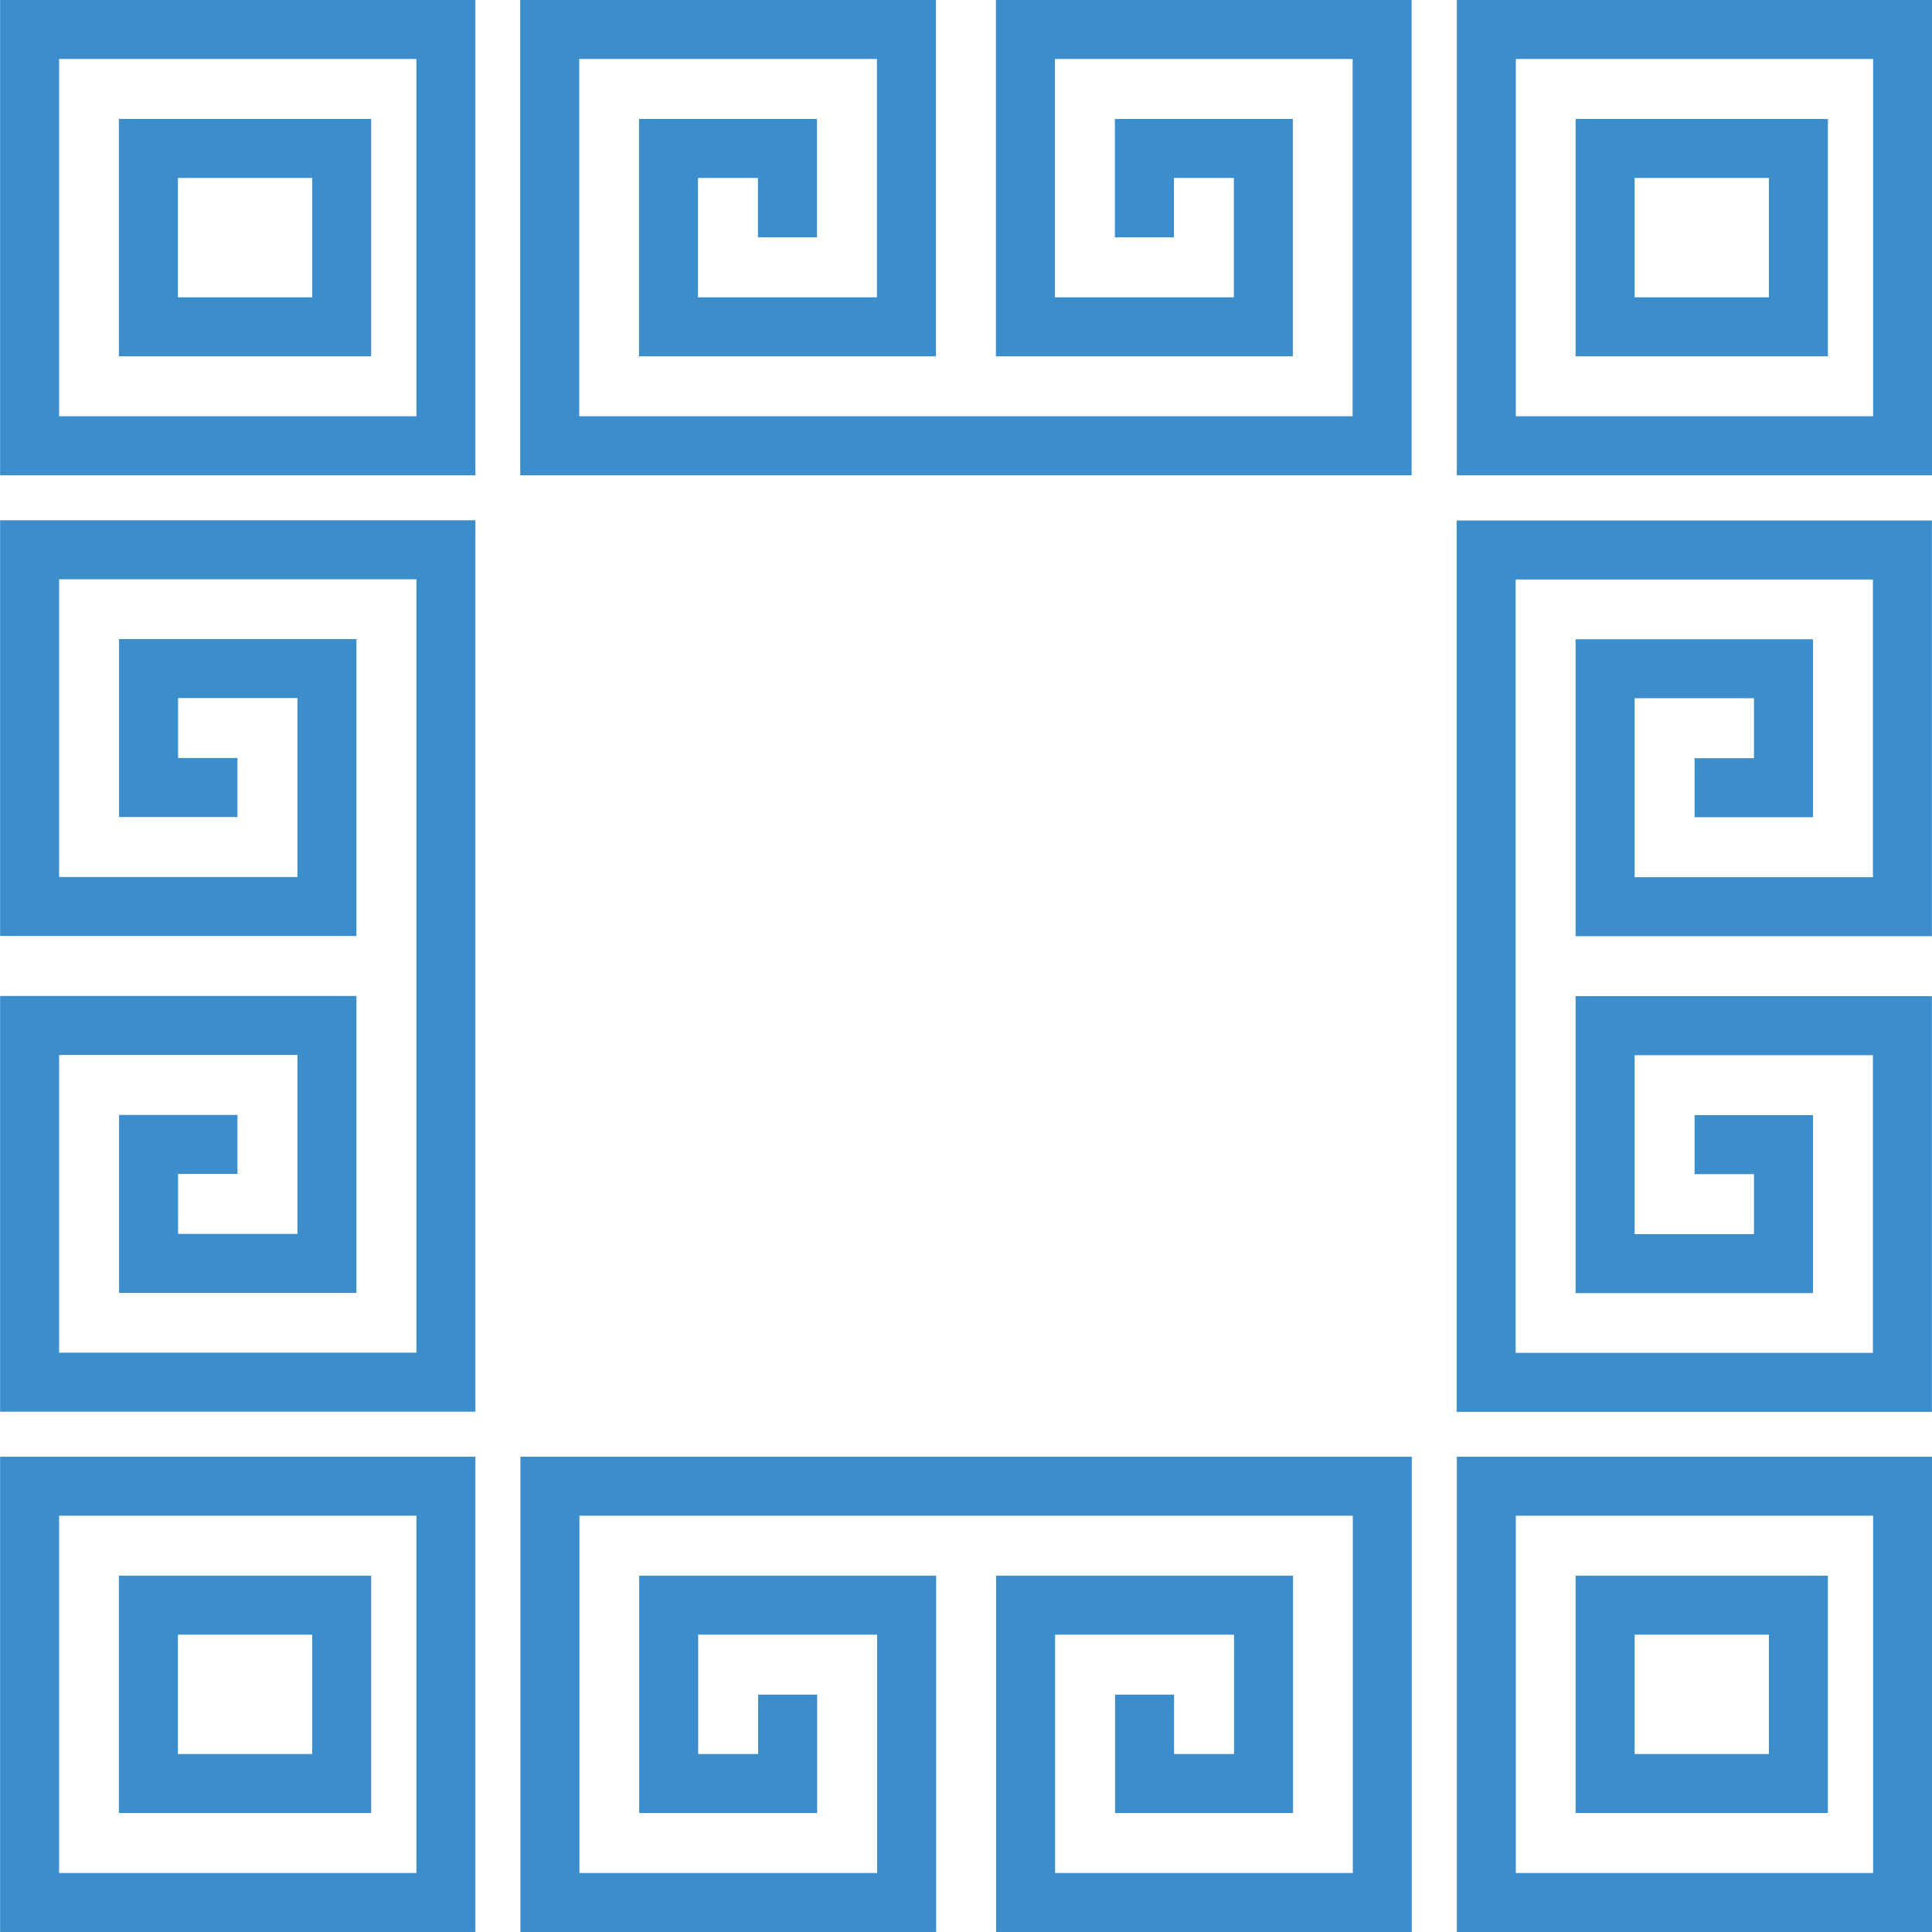
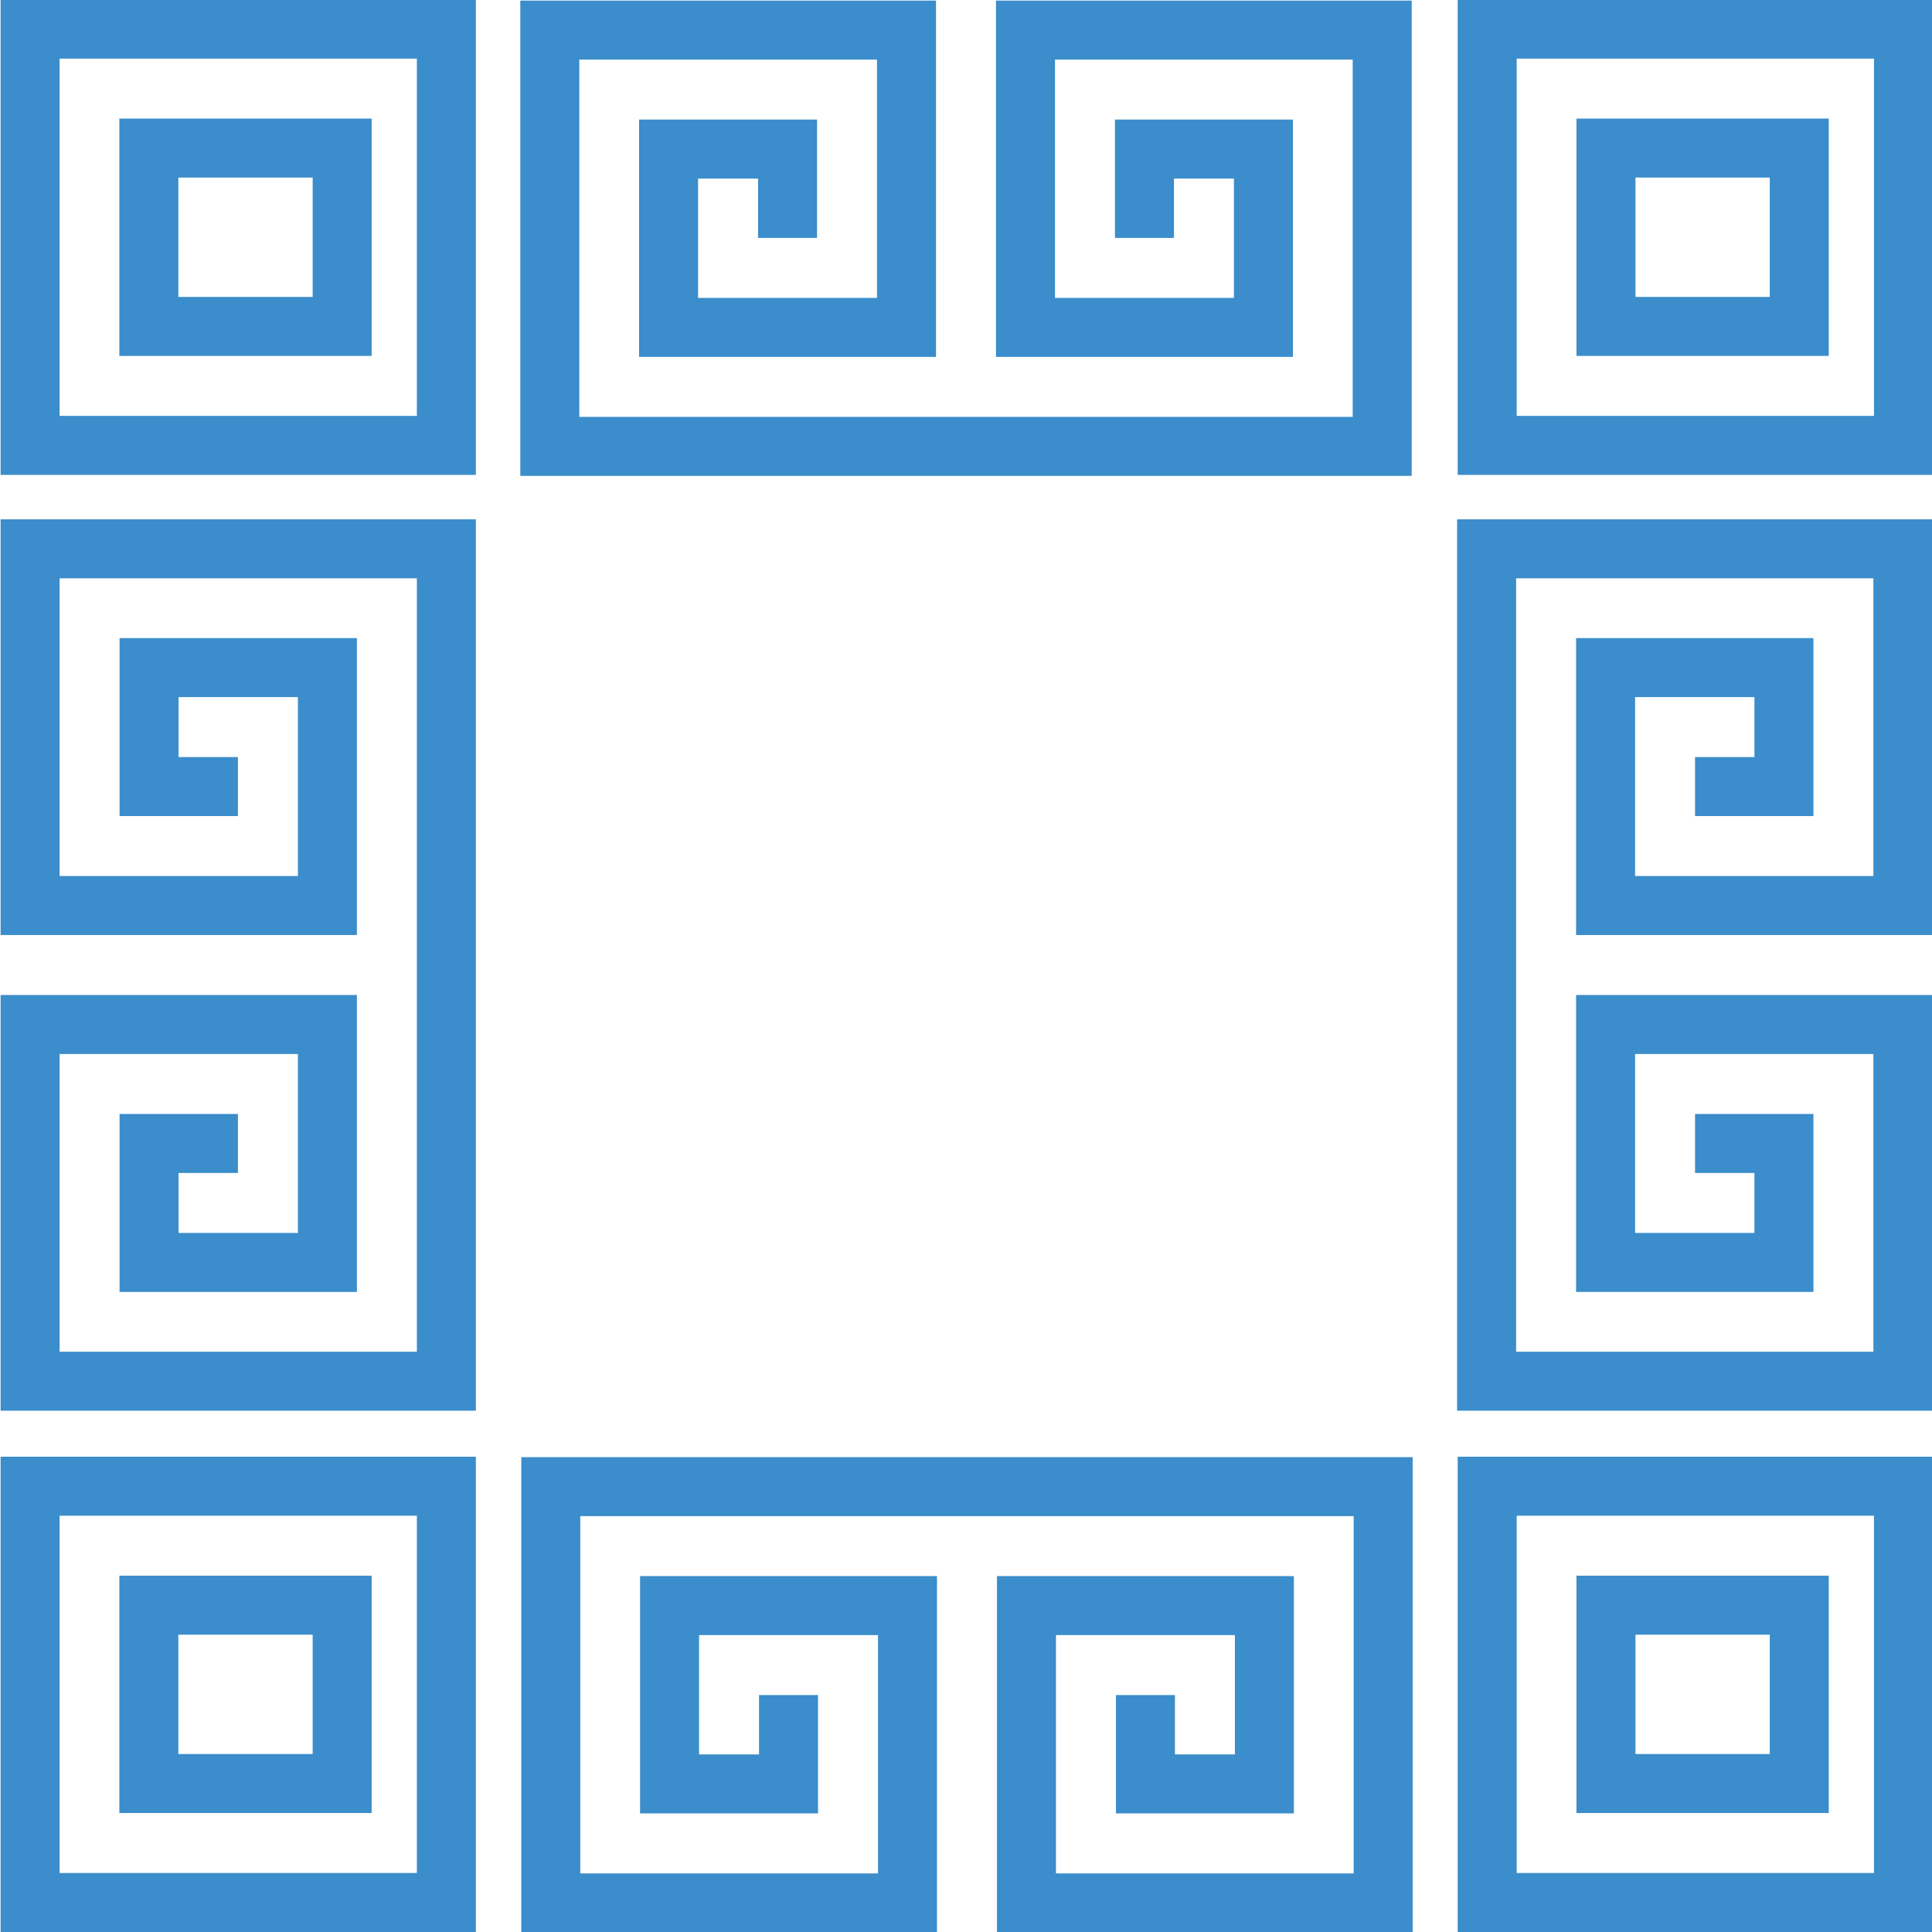
- <svg xmlns="http://www.w3.org/2000/svg" width="9.825mm" height="9.825mm" viewBox="0 0 9.825 9.825" version="1.1" id="svg1073">
-   <defs id="defs1067" />
-   <g id="layer1" transform="translate(-148.8104,-209.9291)">
-     <path style="fill:none;stroke:#3b8dcb;stroke-width:0.3;stroke-linecap:square;stroke-linejoin:miter;stroke-miterlimit:4;stroke-dasharray:none;stroke-opacity:1" d="m 154.63,210.986 v -0.302 h 0.605 v 0.907 h -1.21 v -1.512 h 1.814 v 2.117 h -4.233 v -2.117 h 1.814 v 1.512 h -1.21 v -0.907 h 0.605 v 0.302" id="path1019" />
-     <path style="fill:none;stroke:#3b8dcb;stroke-width:0.3;stroke-linecap:square;stroke-linejoin:miter;stroke-miterlimit:4;stroke-dasharray:none;stroke-opacity:1;image-rendering:auto" d="m 150.548,211.591 h -0.983 v -0.907 h 0.983 z m -1.587,0.605 v -2.117 h 2.117 v 2.117 z" id="path1019-5" />
-     <path style="fill:none;stroke:#3b8dcb;stroke-width:0.3;stroke-linecap:square;stroke-linejoin:miter;stroke-miterlimit:4;stroke-dasharray:none;stroke-opacity:1" d="m 149.868,213.934 h -0.302 v -0.605 h 0.907 v 1.21 h -1.512 v -1.814 h 2.117 v 4.233 h -2.117 v -1.814 h 1.512 v 1.21 h -0.907 v -0.605 h 0.302" id="path1668" />
-     <path style="fill:none;stroke:#3b8dcb;stroke-width:0.3;stroke-linecap:square;stroke-linejoin:miter;stroke-miterlimit:4;stroke-dasharray:none;stroke-opacity:1" d="m 157.578,213.935 h 0.302 v -0.605 h -0.907 v 1.21 h 1.512 v -1.814 h -2.117 v 4.233 l 2.117,-1e-5 v -1.814 h -1.512 v 1.21 h 0.907 v -0.605 h -0.302" id="path1687" />
-     <path style="fill:none;stroke:#3b8dcb;stroke-width:0.3;stroke-linecap:square;stroke-linejoin:miter;stroke-miterlimit:4;stroke-dasharray:none;stroke-opacity:1" d="m 152.816,218.697 v 0.302 h -0.605 v -0.907 h 1.21 v 1.512 h -1.814 v -2.117 h 4.233 l -1e-5,2.117 h -1.814 v -1.512 h 1.21 v 0.907 h -0.605 v -0.302" id="path1689" />
-     <path style="fill:none;stroke:#3b8dcb;stroke-width:0.3;stroke-linecap:square;stroke-linejoin:miter;stroke-miterlimit:4;stroke-dasharray:none;stroke-opacity:1;image-rendering:auto" d="m 150.548,218.999 h -0.983 v -0.907 h 0.983 z m -1.587,0.605 v -2.117 h 2.117 v 2.117 z" id="path853" />
-     <path style="fill:none;stroke:#3b8dcb;stroke-width:0.3;stroke-linecap:square;stroke-linejoin:miter;stroke-miterlimit:4;stroke-dasharray:none;stroke-opacity:1;image-rendering:auto" d="m 157.956,218.999 h -0.983 v -0.907 h 0.983 z m -1.587,0.605 v -2.117 h 2.117 v 2.117 z" id="path855" />
-     <path style="fill:none;stroke:#3b8dcb;stroke-width:0.3;stroke-linecap:square;stroke-linejoin:miter;stroke-miterlimit:4;stroke-dasharray:none;stroke-opacity:1;image-rendering:auto" d="m 157.956,211.591 h -0.983 v -0.907 h 0.983 z m -1.587,0.605 v -2.117 h 2.117 v 2.117 z" id="path857" />
+ <svg xmlns="http://www.w3.org/2000/svg" width="9.825mm" height="9.825mm" version="1.1" viewBox="0 0 9.825 9.825">
+   <g transform="translate(-148.81 -209.93)" fill="none" stroke="#3b8dcb" stroke-linecap="square" stroke-width=".3">
+     <path d="m154.63 210.99v-0.302h0.605v0.907h-1.21v-1.512h1.814v2.117h-4.233v-2.117h1.814v1.512h-1.21v-0.907h0.605v0.302" />
+     <path d="m150.55 211.59h-0.983v-0.907h0.983zm-1.587 0.605v-2.117h2.117v2.117z" image-rendering="auto" />
+     <path d="m149.87 213.93h-0.302v-0.605h0.907v1.21h-1.512v-1.814h2.117v4.233h-2.117v-1.814h1.512v1.21h-0.907v-0.605h0.302" />
+     <path d="m157.58 213.93h0.302v-0.605h-0.907v1.21h1.512v-1.814h-2.117v4.233l2.117-1e-5v-1.814h-1.512v1.21h0.907v-0.605h-0.302" />
+     <path d="m152.82 218.7v0.302h-0.605v-0.907h1.21v1.512h-1.814v-2.117h4.233l-1e-5 2.117h-1.814v-1.512h1.21v0.907h-0.605v-0.302" />
+     <path d="m150.55 219h-0.983v-0.907h0.983zm-1.587 0.605v-2.117h2.117v2.117z" image-rendering="auto" />
+     <path d="m157.96 219h-0.983v-0.907h0.983zm-1.587 0.605v-2.117h2.117v2.117z" image-rendering="auto" />
+     <path d="m157.96 211.59h-0.983v-0.907h0.983zm-1.587 0.605v-2.117h2.117v2.117z" image-rendering="auto" />
  </g>
</svg>
